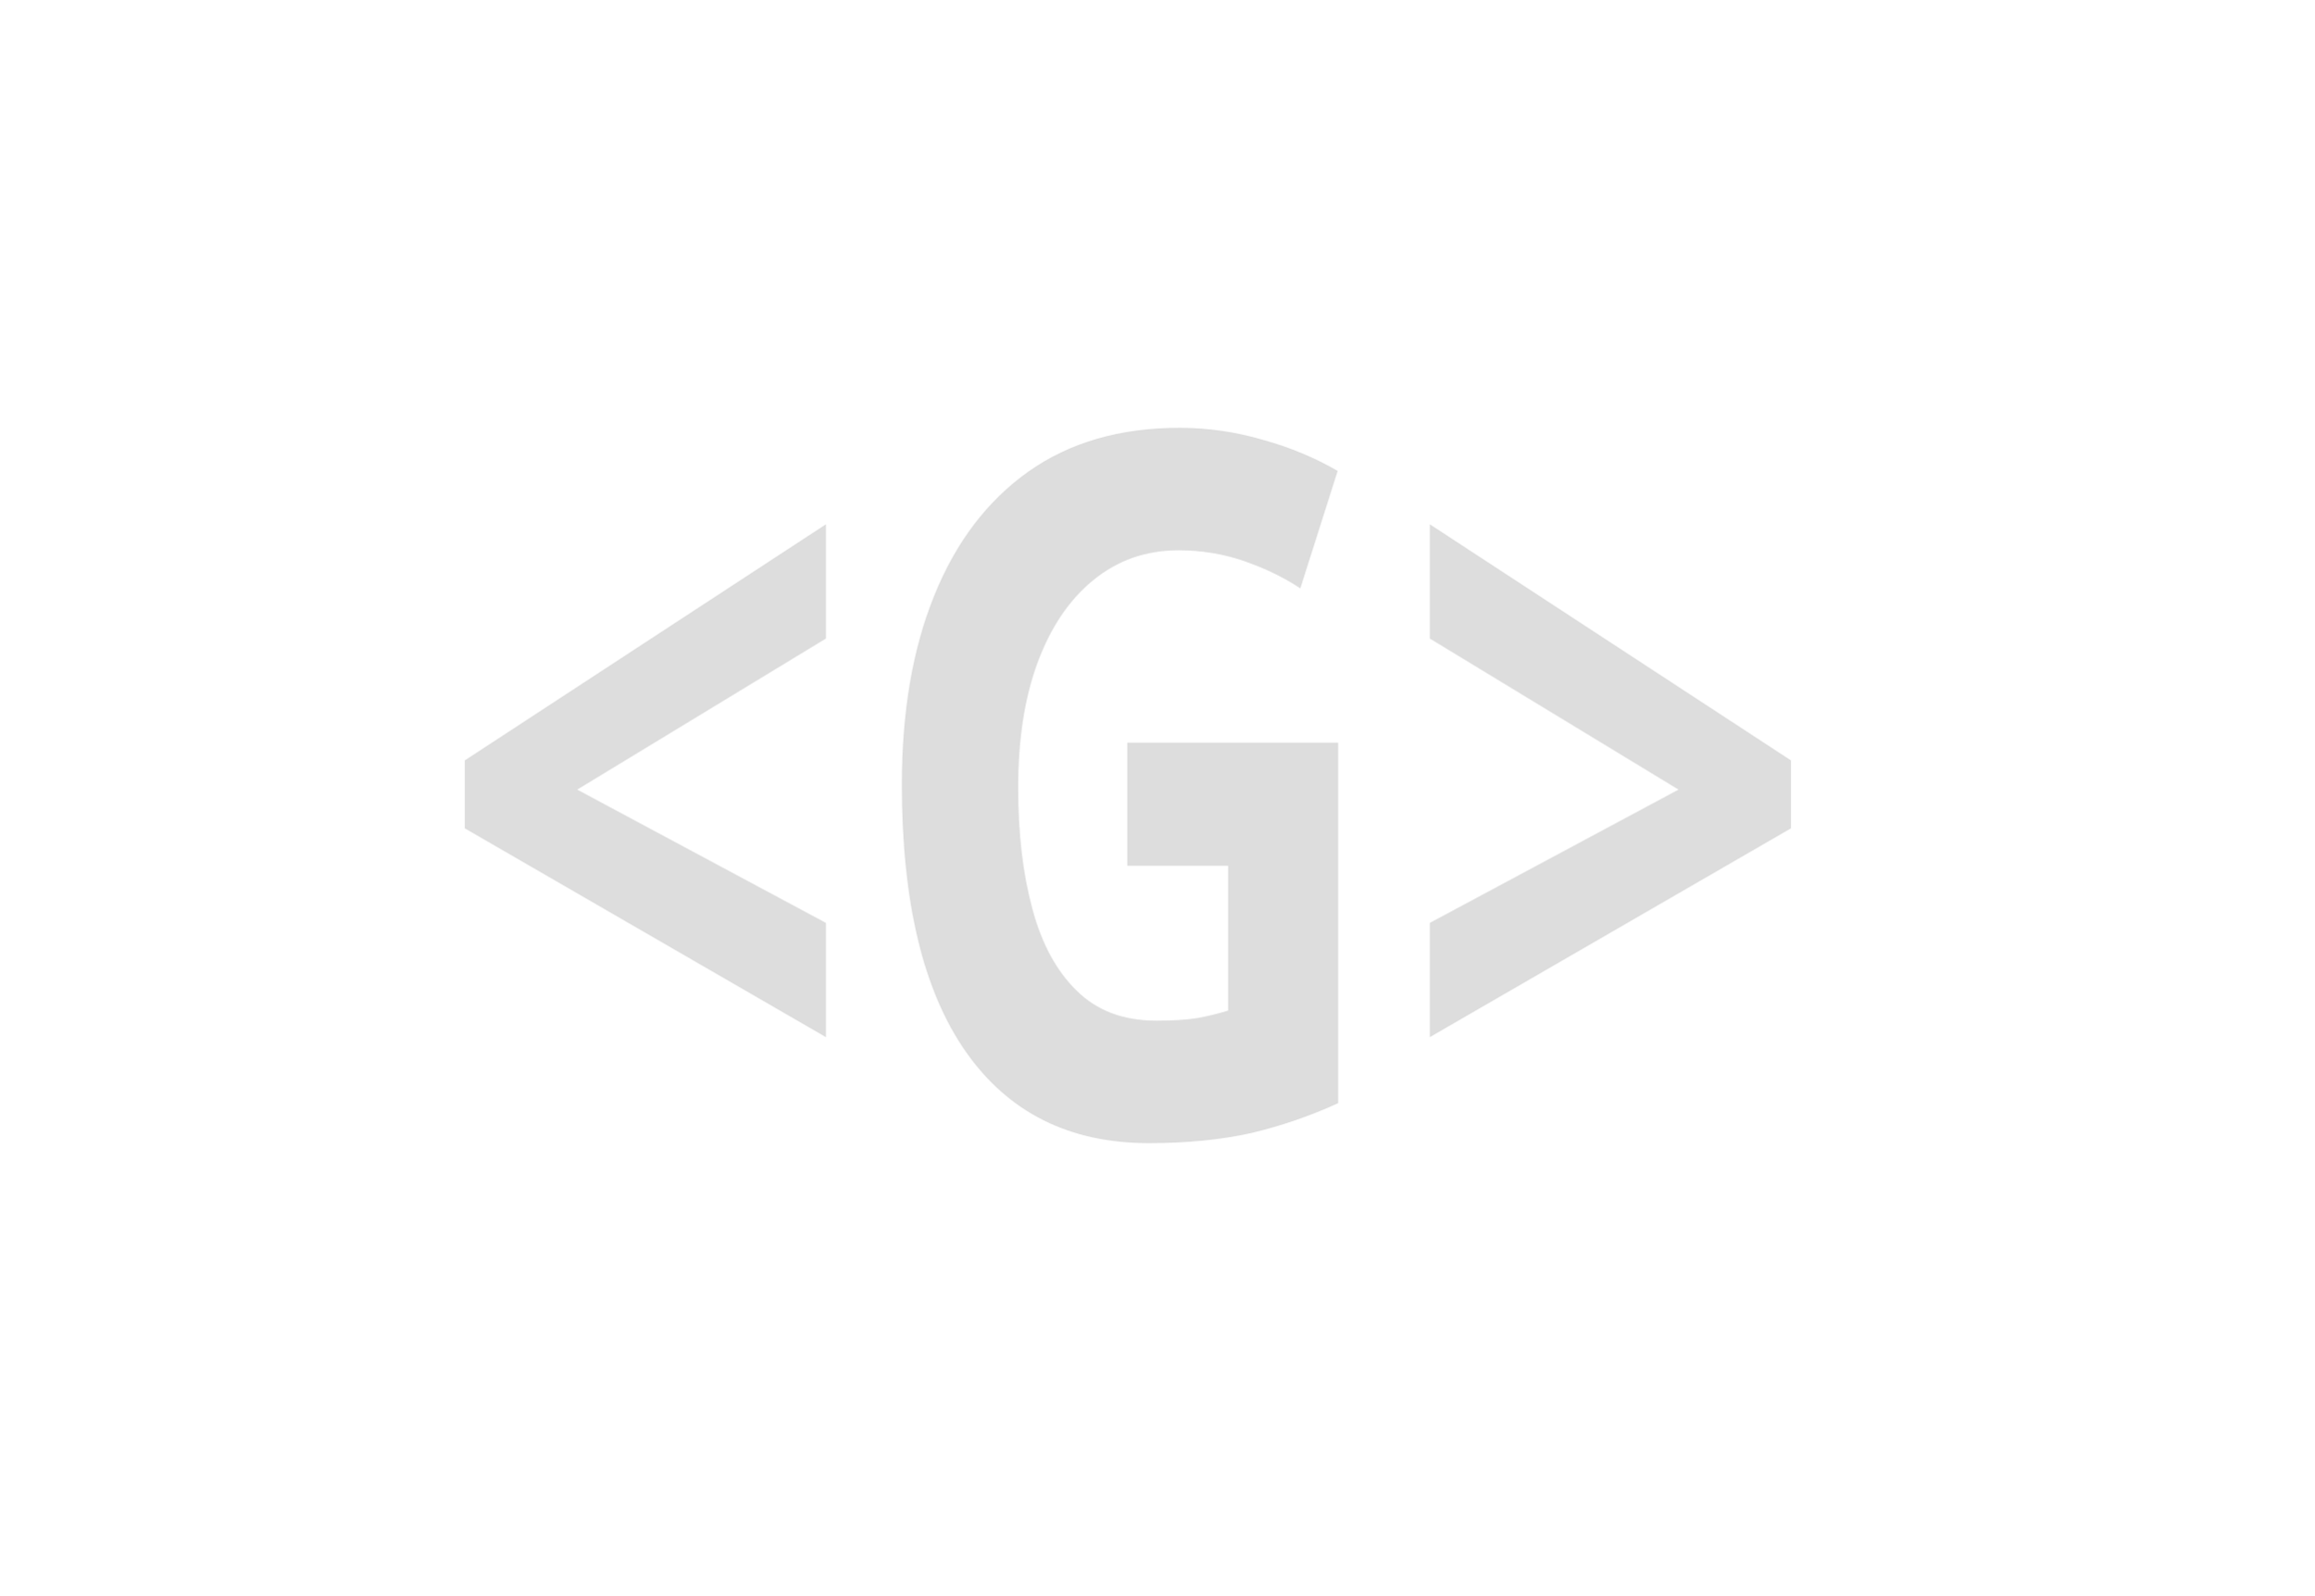
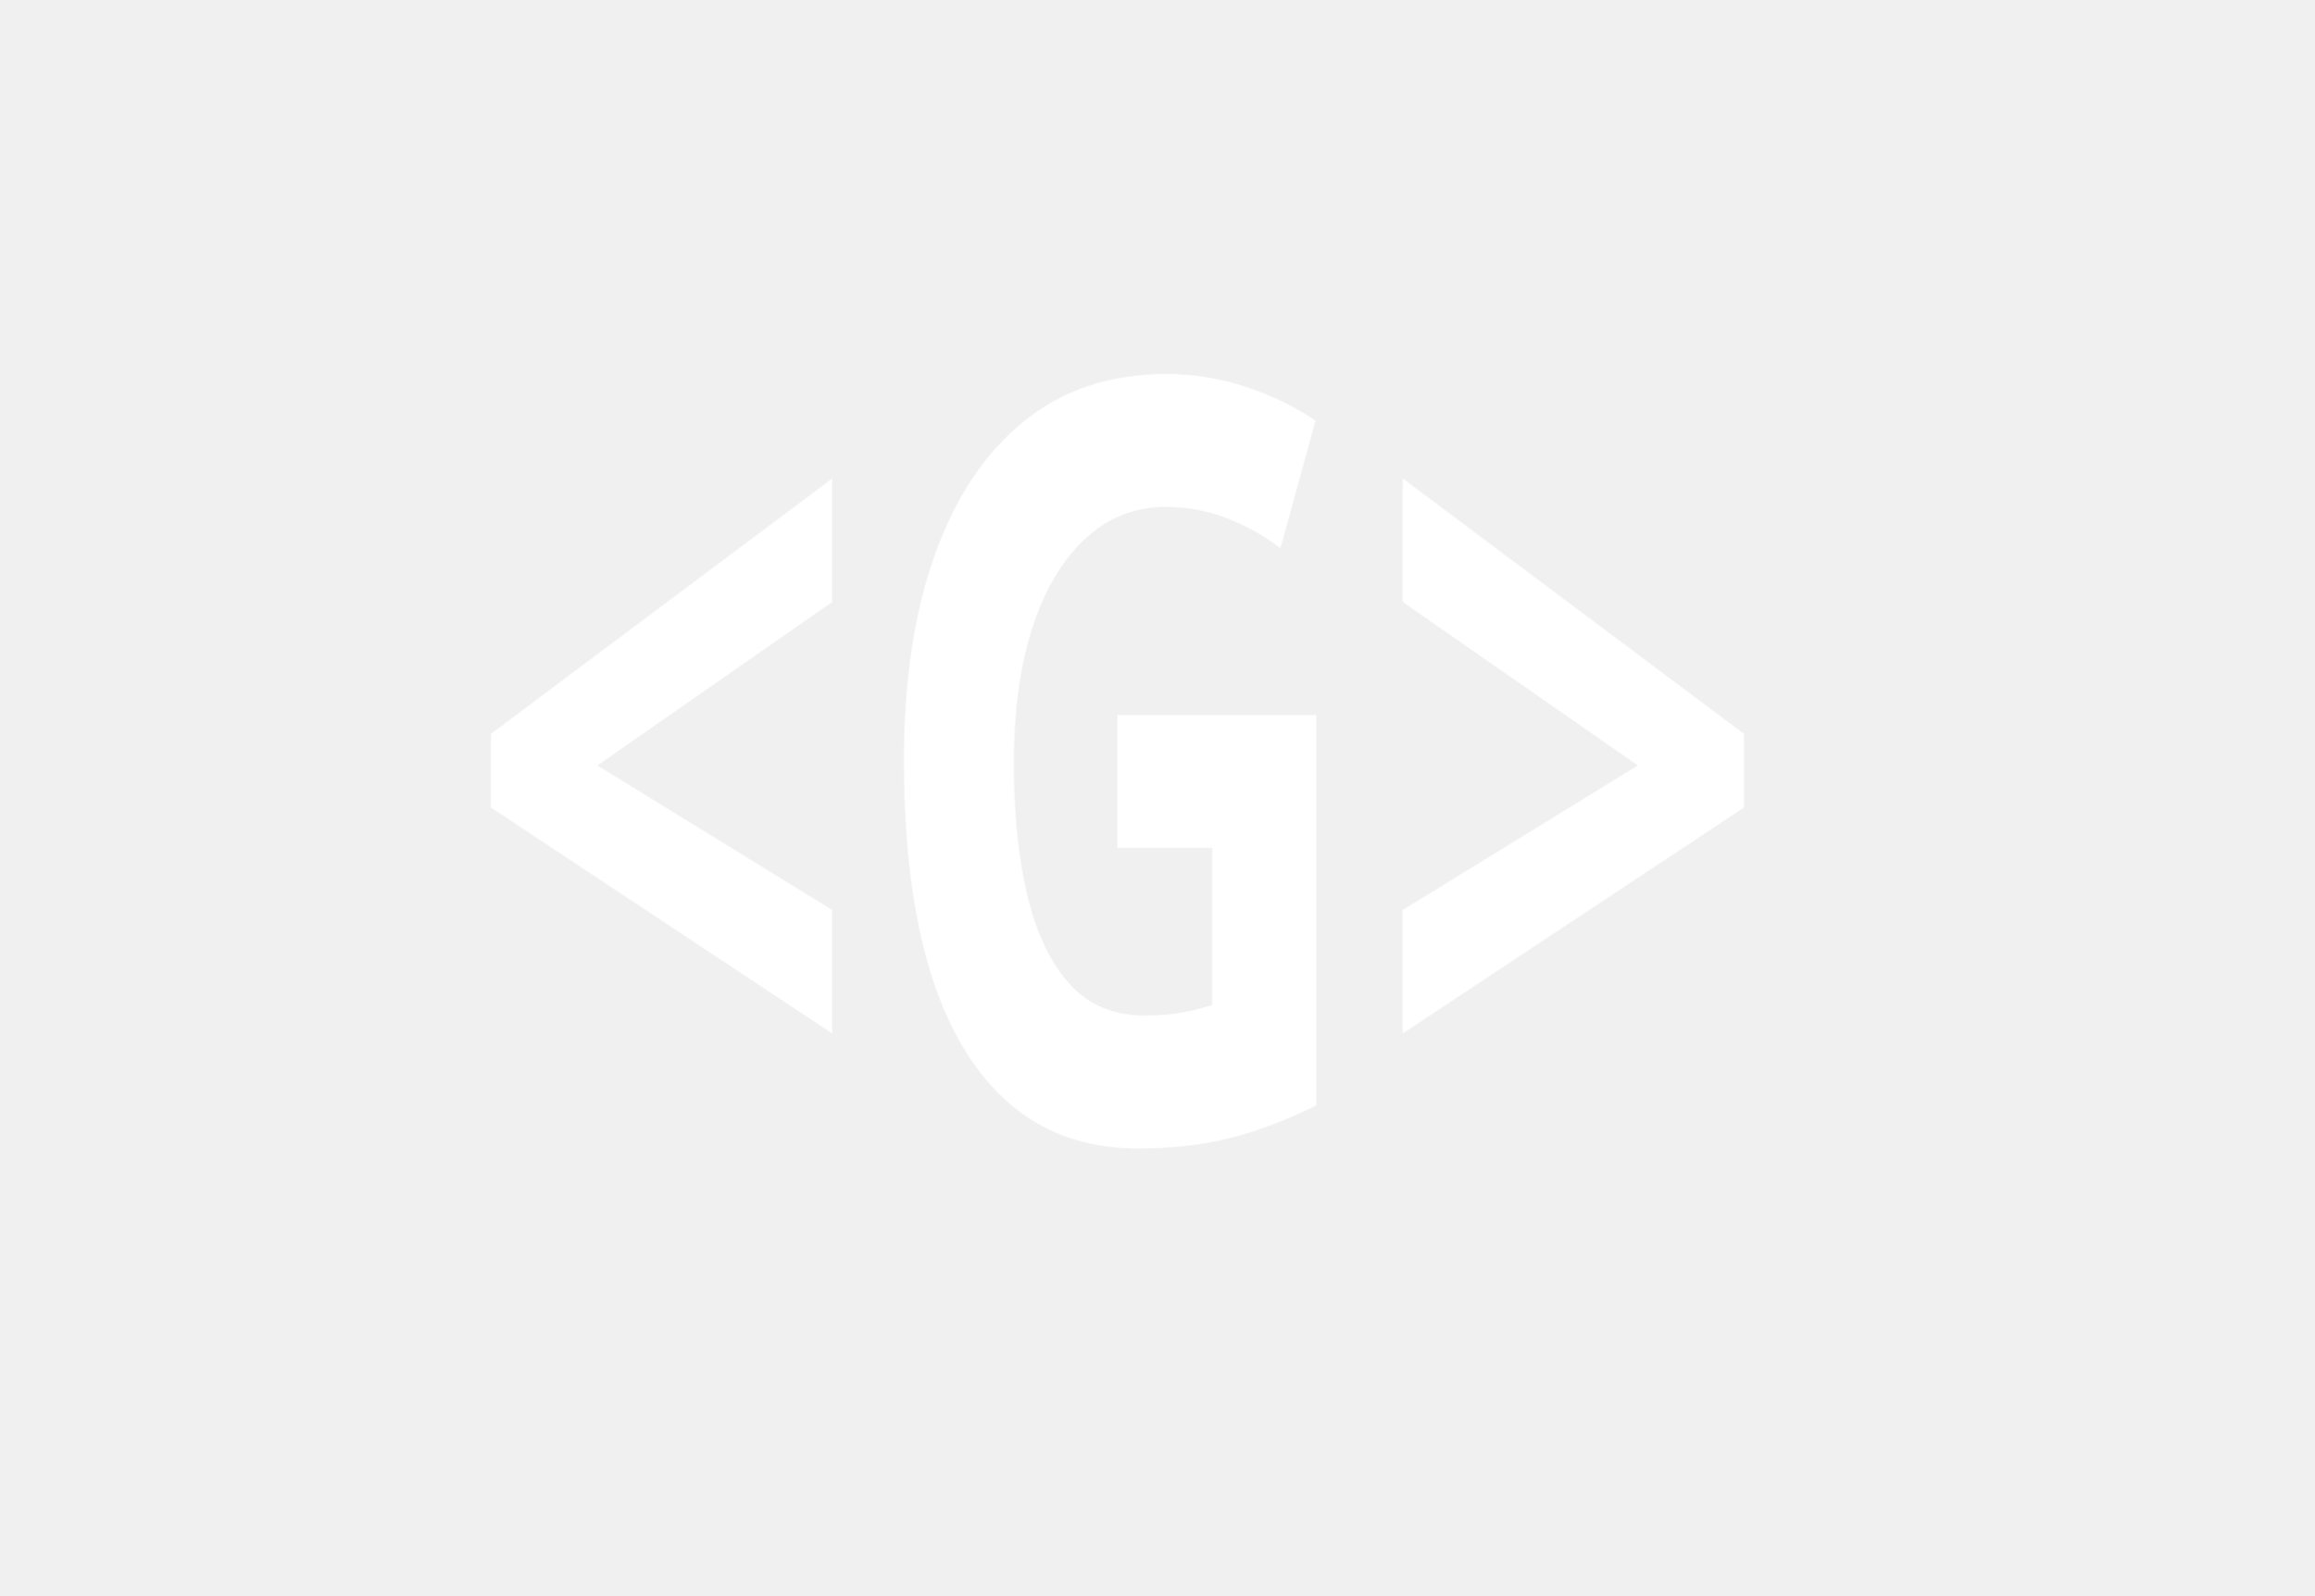
<svg xmlns="http://www.w3.org/2000/svg" width="580" height="400">
  <g>
-     <rect fill="#fff" id="canvas_background" height="402" width="582" y="-1" x="-1" />
-     <g display="none" overflow="visible" y="0" x="0" height="100%" width="100%" id="canvasGrid">
-       <rect fill="url(#gridpattern)" stroke-width="0" y="0" x="0" height="100%" width="100%" />
-     </g>
-   </g>
-   <g>
-     <text style="cursor: move;" font-style="normal" font-weight="bold" stroke="#000" transform="matrix(7.777047,0,0,10.18762,-750.2894,-1352.353) " xml:space="preserve" text-anchor="start" font-family="'League Gothic', sans-serif" font-size="24" id="svg_1" y="160.648" x="110.42" stroke-width="0" fill="#DDDDDD">&lt;G&gt;</text>
+     <text font-weight="bold" style="cursor: move;" stroke="#000" transform="matrix(3.75213,0,0,5.62963,-268.3327,-553.2407) " xml:space="preserve" text-anchor="start" font-family="'Trebuchet MS', Gadget, sans-serif" font-size="47" id="svg_1" y="148.961" x="102.293" stroke-width="0" fill="#ffffff">&lt;G&gt;</text>
  </g>
</svg>
